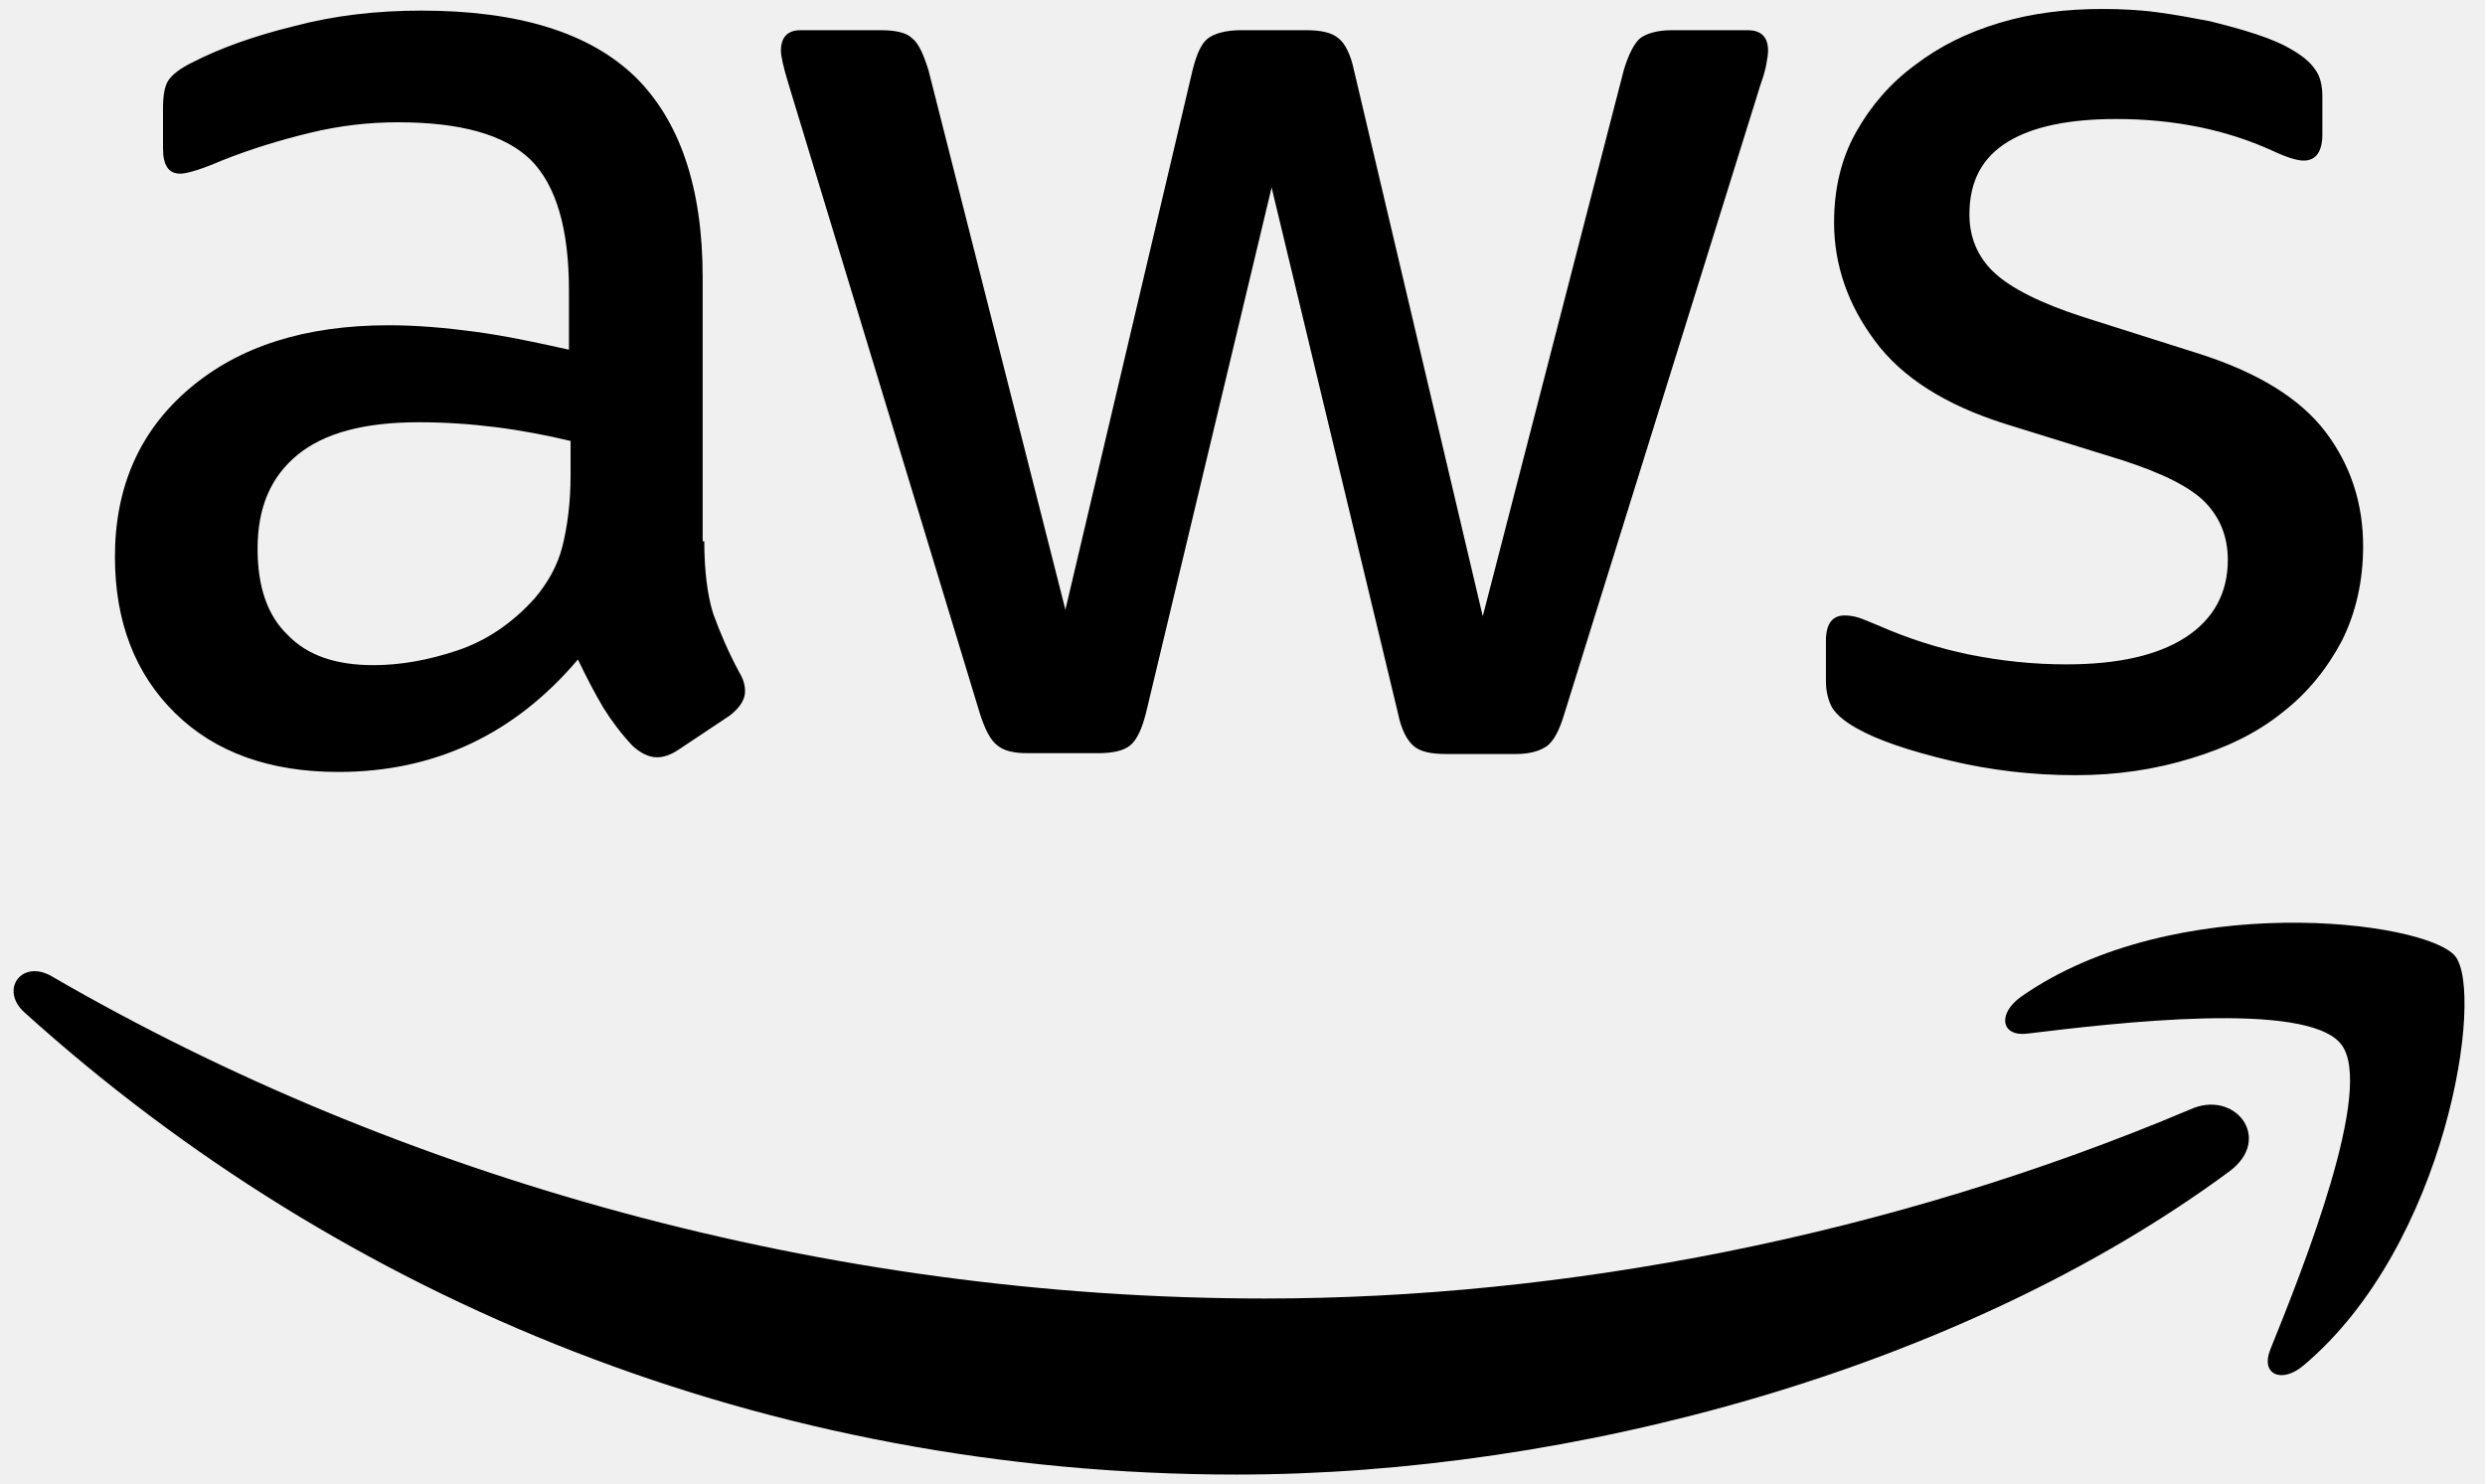
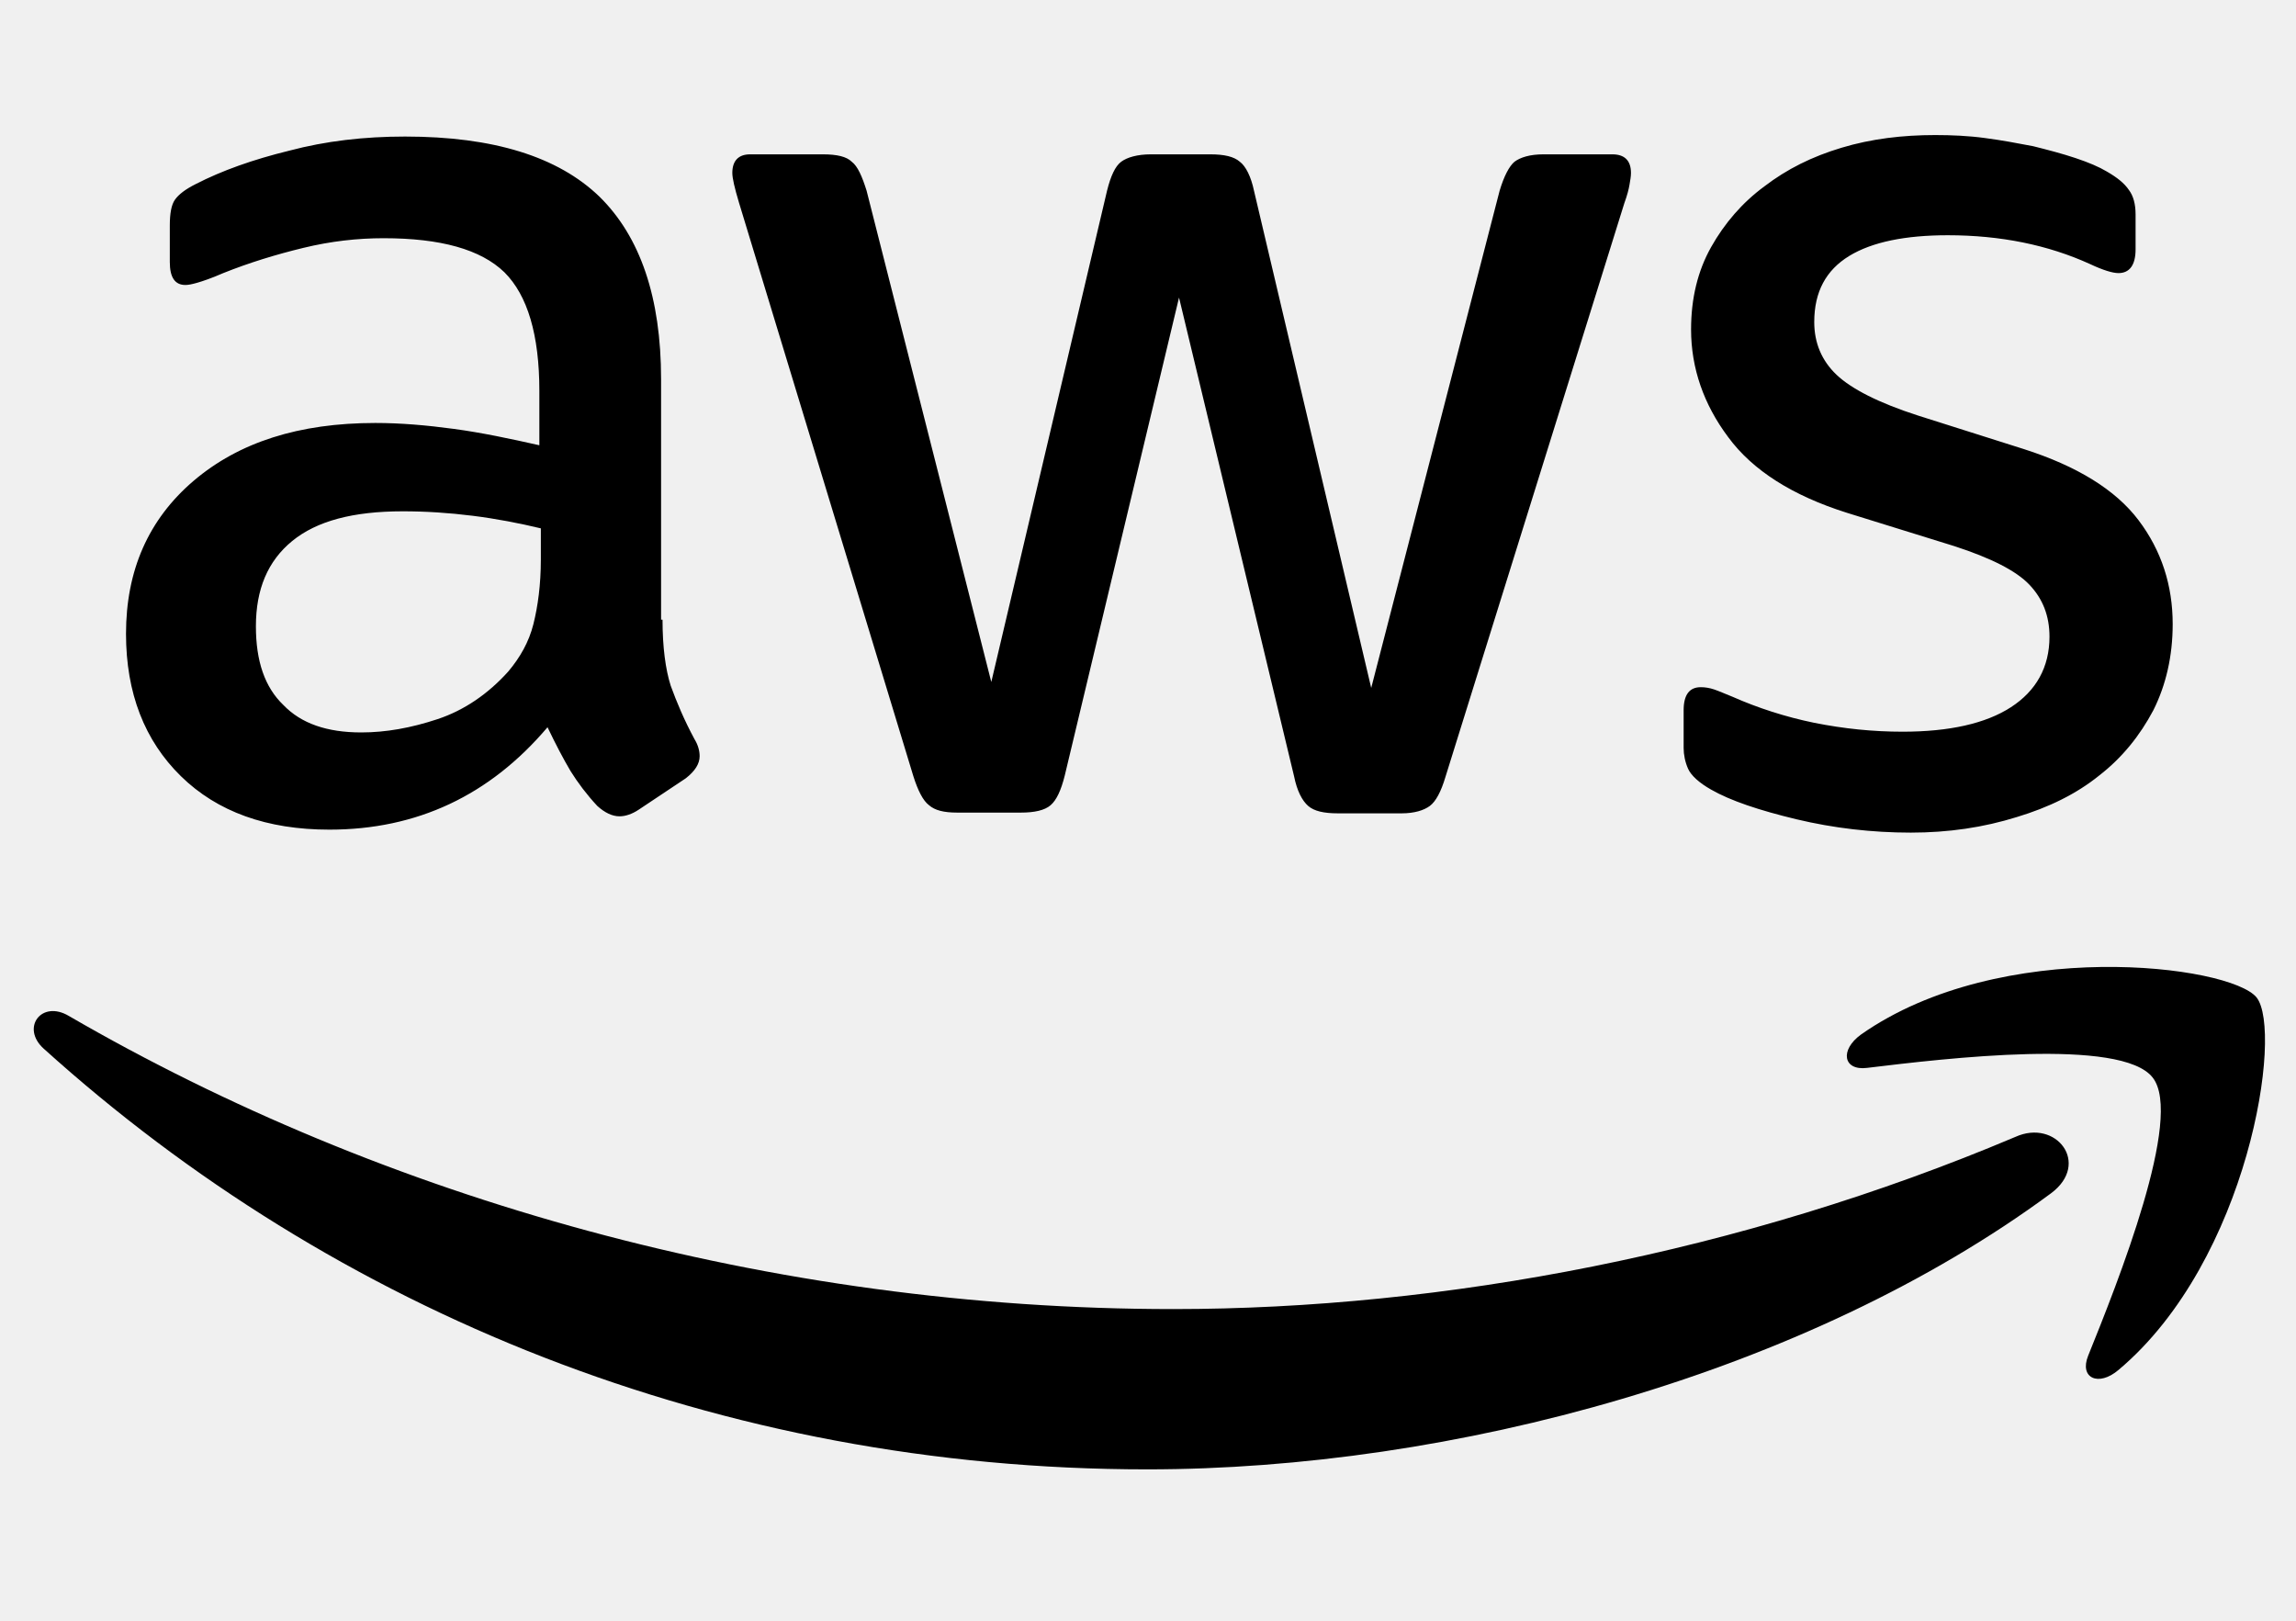
- <svg xmlns="http://www.w3.org/2000/svg" width="67" height="40" viewBox="0 0 67 40" fill="none">
-   <g clip-path="url(#clip0_524_2727)">
-     <path d="M18.989 14.594C18.989 15.407 19.077 16.066 19.23 16.55C19.406 17.033 19.626 17.561 19.934 18.132C20.044 18.308 20.088 18.484 20.088 18.638C20.088 18.858 19.956 19.077 19.67 19.297L18.285 20.22C18.088 20.352 17.89 20.418 17.714 20.418C17.494 20.418 17.274 20.308 17.055 20.11C16.747 19.781 16.483 19.429 16.264 19.077C16.044 18.704 15.824 18.286 15.582 17.781C13.868 19.803 11.714 20.814 9.121 20.814C7.274 20.814 5.802 20.286 4.725 19.231C3.648 18.176 3.099 16.77 3.099 15.011C3.099 13.143 3.758 11.627 5.099 10.484C6.439 9.341 8.22 8.77 10.483 8.77C11.23 8.77 12 8.836 12.813 8.945C13.626 9.055 14.461 9.231 15.34 9.429V7.825C15.34 6.154 14.989 4.989 14.307 4.308C13.604 3.627 12.417 3.297 10.725 3.297C9.956 3.297 9.165 3.385 8.351 3.583C7.538 3.781 6.747 4.022 5.978 4.33C5.626 4.484 5.362 4.572 5.209 4.616C5.055 4.66 4.945 4.682 4.857 4.682C4.549 4.682 4.395 4.462 4.395 4V2.924C4.395 2.572 4.439 2.308 4.549 2.154C4.659 2 4.857 1.847 5.165 1.693C5.934 1.297 6.857 0.967 7.934 0.704C9.011 0.418 10.154 0.286 11.362 0.286C13.978 0.286 15.89 0.88 17.121 2.066C18.329 3.253 18.945 5.055 18.945 7.473V14.594H18.989ZM10.066 17.934C10.791 17.934 11.538 17.803 12.329 17.539C13.121 17.275 13.824 16.792 14.417 16.132C14.769 15.715 15.033 15.253 15.165 14.726C15.296 14.198 15.384 13.561 15.384 12.814V11.89C14.747 11.737 14.066 11.605 13.362 11.517C12.659 11.429 11.978 11.385 11.296 11.385C9.824 11.385 8.747 11.671 8.022 12.264C7.296 12.858 6.945 13.693 6.945 14.792C6.945 15.825 7.209 16.594 7.758 17.121C8.285 17.671 9.055 17.934 10.066 17.934ZM27.714 20.308C27.318 20.308 27.055 20.242 26.879 20.088C26.703 19.956 26.549 19.649 26.417 19.231L21.253 2.242C21.121 1.803 21.055 1.517 21.055 1.363C21.055 1.011 21.23 0.814 21.582 0.814H23.736C24.154 0.814 24.439 0.88 24.593 1.033C24.769 1.165 24.901 1.473 25.033 1.891L28.725 16.44L32.154 1.891C32.264 1.451 32.395 1.165 32.571 1.033C32.747 0.902 33.055 0.814 33.45 0.814H35.209C35.626 0.814 35.912 0.88 36.088 1.033C36.263 1.165 36.417 1.473 36.505 1.891L39.978 16.616L43.78 1.891C43.912 1.451 44.066 1.165 44.219 1.033C44.395 0.902 44.681 0.814 45.077 0.814H47.121C47.472 0.814 47.67 0.989 47.67 1.363C47.67 1.473 47.648 1.583 47.626 1.715C47.604 1.847 47.56 2.022 47.472 2.264L42.175 19.253C42.044 19.693 41.89 19.979 41.714 20.11C41.538 20.242 41.252 20.33 40.879 20.33H38.989C38.571 20.33 38.285 20.264 38.11 20.11C37.934 19.956 37.78 19.671 37.692 19.231L34.285 5.055L30.901 19.209C30.791 19.649 30.659 19.934 30.483 20.088C30.307 20.242 30 20.308 29.604 20.308H27.714ZM55.956 20.901C54.813 20.901 53.67 20.77 52.571 20.506C51.472 20.242 50.615 19.956 50.044 19.627C49.692 19.429 49.45 19.209 49.362 19.011C49.274 18.814 49.23 18.594 49.23 18.396V17.275C49.23 16.814 49.406 16.594 49.736 16.594C49.868 16.594 50 16.616 50.132 16.66C50.263 16.704 50.461 16.792 50.681 16.88C51.428 17.209 52.242 17.473 53.099 17.649C53.978 17.825 54.835 17.913 55.714 17.913C57.099 17.913 58.175 17.671 58.923 17.187C59.67 16.704 60.066 16 60.066 15.099C60.066 14.484 59.868 13.979 59.472 13.561C59.077 13.143 58.329 12.77 57.252 12.418L54.066 11.429C52.461 10.924 51.274 10.176 50.549 9.187C49.824 8.22 49.45 7.143 49.45 6C49.45 5.077 49.648 4.264 50.044 3.561C50.439 2.858 50.967 2.242 51.626 1.759C52.285 1.253 53.033 0.88 53.912 0.616C54.791 0.352 55.714 0.242 56.681 0.242C57.164 0.242 57.67 0.264 58.154 0.33C58.659 0.396 59.121 0.484 59.582 0.572C60.022 0.682 60.439 0.792 60.835 0.924C61.23 1.055 61.538 1.187 61.758 1.319C62.066 1.495 62.285 1.671 62.417 1.869C62.549 2.044 62.615 2.286 62.615 2.594V3.627C62.615 4.088 62.439 4.33 62.11 4.33C61.934 4.33 61.648 4.242 61.274 4.066C60.022 3.495 58.615 3.209 57.055 3.209C55.802 3.209 54.813 3.407 54.132 3.825C53.45 4.242 53.099 4.88 53.099 5.781C53.099 6.396 53.318 6.924 53.758 7.341C54.197 7.759 55.011 8.176 56.175 8.55L59.296 9.539C60.879 10.044 62.022 10.748 62.703 11.649C63.384 12.55 63.714 13.583 63.714 14.726C63.714 15.671 63.516 16.528 63.142 17.275C62.747 18.022 62.219 18.682 61.538 19.209C60.857 19.759 60.044 20.154 59.099 20.44C58.11 20.748 57.077 20.901 55.956 20.901Z" fill="black" />
-     <path fill-rule="evenodd" clip-rule="evenodd" d="M60.109 31.583C52.879 36.923 42.373 39.758 33.34 39.758C20.681 39.758 9.274 35.077 0.659 27.297C-0.022 26.682 0.593 25.846 1.406 26.33C10.725 31.736 22.219 35.011 34.109 35.011C42.132 35.011 50.945 33.341 59.054 29.912C60.263 29.363 61.296 30.704 60.109 31.583Z" fill="black" />
-     <path fill-rule="evenodd" clip-rule="evenodd" d="M63.12 28.154C62.197 26.968 57.011 27.583 54.659 27.869C53.956 27.957 53.846 27.341 54.483 26.88C58.615 23.979 65.406 24.814 66.197 25.781C66.989 26.77 65.978 33.561 62.109 36.814C61.516 37.319 60.945 37.056 61.208 36.396C62.087 34.22 64.043 29.319 63.12 28.154Z" fill="black" />
-   </g>
-   <defs>
-     <clipPath id="clip0_524_2727">
-       <rect width="66.813" height="40" fill="white" />
-     </clipPath>
-   </defs>
+ <svg xmlns="http://www.w3.org/2000/svg" viewBox="0 0 68 48" fill="none">
+   <path d="M19.622 18.352C19.622 19.165 19.71 19.824 19.864 20.308C20.04 20.791 20.26 21.319 20.568 21.89C20.677 22.066 20.721 22.242 20.721 22.396C20.721 22.615 20.59 22.835 20.304 23.055L18.919 23.978C18.721 24.11 18.524 24.176 18.348 24.176C18.128 24.176 17.908 24.066 17.689 23.868C17.381 23.538 17.117 23.187 16.897 22.835C16.677 22.462 16.458 22.044 16.216 21.538C14.502 23.56 12.348 24.571 9.754 24.571C7.908 24.571 6.436 24.044 5.359 22.989C4.282 21.934 3.732 20.527 3.732 18.769C3.732 16.901 4.392 15.385 5.732 14.242C7.073 13.099 8.853 12.527 11.117 12.527C11.864 12.527 12.633 12.593 13.447 12.703C14.26 12.813 15.095 12.989 15.974 13.187V11.582C15.974 9.912 15.623 8.747 14.941 8.066C14.238 7.385 13.051 7.055 11.359 7.055C10.59 7.055 9.798 7.143 8.985 7.341C8.172 7.538 7.381 7.78 6.612 8.088C6.26 8.242 5.996 8.33 5.842 8.374C5.688 8.418 5.579 8.44 5.491 8.44C5.183 8.44 5.029 8.22 5.029 7.758V6.681C5.029 6.33 5.073 6.066 5.183 5.912C5.293 5.758 5.491 5.604 5.798 5.451C6.568 5.055 7.491 4.725 8.568 4.462C9.645 4.176 10.787 4.044 11.996 4.044C14.611 4.044 16.524 4.637 17.754 5.824C18.963 7.011 19.579 8.813 19.579 11.231V18.352H19.622ZM10.7 21.692C11.425 21.692 12.172 21.56 12.963 21.297C13.754 21.033 14.458 20.549 15.051 19.89C15.403 19.473 15.666 19.011 15.798 18.483C15.93 17.956 16.018 17.319 16.018 16.571V15.648C15.381 15.495 14.699 15.363 13.996 15.275C13.293 15.187 12.611 15.143 11.93 15.143C10.458 15.143 9.381 15.429 8.655 16.022C7.93 16.615 7.579 17.451 7.579 18.549C7.579 19.582 7.842 20.352 8.392 20.879C8.919 21.429 9.688 21.692 10.7 21.692ZM28.348 24.066C27.952 24.066 27.689 24 27.513 23.846C27.337 23.714 27.183 23.407 27.051 22.989L21.886 6C21.754 5.56 21.689 5.275 21.689 5.121C21.689 4.769 21.864 4.571 22.216 4.571H24.37C24.787 4.571 25.073 4.637 25.227 4.791C25.403 4.923 25.535 5.231 25.666 5.648L29.359 20.198L32.787 5.648C32.897 5.209 33.029 4.923 33.205 4.791C33.381 4.659 33.688 4.571 34.084 4.571H35.842C36.26 4.571 36.546 4.637 36.721 4.791C36.897 4.923 37.051 5.231 37.139 5.648L40.611 20.374L44.414 5.648C44.546 5.209 44.699 4.923 44.853 4.791C45.029 4.659 45.315 4.571 45.71 4.571H47.754C48.106 4.571 48.304 4.747 48.304 5.121C48.304 5.231 48.282 5.341 48.26 5.473C48.238 5.604 48.194 5.78 48.106 6.022L42.809 23.011C42.678 23.451 42.524 23.736 42.348 23.868C42.172 24 41.886 24.088 41.513 24.088H39.623C39.205 24.088 38.919 24.022 38.743 23.868C38.568 23.714 38.414 23.429 38.326 22.989L34.919 8.813L31.535 22.967C31.425 23.407 31.293 23.692 31.117 23.846C30.941 24 30.634 24.066 30.238 24.066H28.348ZM56.59 24.659C55.447 24.659 54.304 24.527 53.205 24.264C52.106 24 51.249 23.714 50.677 23.385C50.326 23.187 50.084 22.967 49.996 22.769C49.908 22.571 49.864 22.352 49.864 22.154V21.033C49.864 20.571 50.04 20.352 50.37 20.352C50.502 20.352 50.633 20.374 50.765 20.418C50.897 20.462 51.095 20.549 51.315 20.637C52.062 20.967 52.875 21.231 53.732 21.407C54.611 21.582 55.469 21.67 56.348 21.67C57.732 21.67 58.809 21.429 59.557 20.945C60.304 20.462 60.699 19.758 60.699 18.857C60.699 18.242 60.502 17.736 60.106 17.319C59.71 16.901 58.963 16.527 57.886 16.176L54.699 15.187C53.095 14.681 51.908 13.934 51.183 12.945C50.458 11.978 50.084 10.901 50.084 9.758C50.084 8.835 50.282 8.022 50.677 7.319C51.073 6.615 51.6 6 52.26 5.516C52.919 5.011 53.666 4.637 54.546 4.374C55.425 4.11 56.348 4 57.315 4C57.798 4 58.304 4.022 58.787 4.088C59.293 4.154 59.754 4.242 60.216 4.33C60.656 4.44 61.073 4.549 61.469 4.681C61.864 4.813 62.172 4.945 62.392 5.077C62.699 5.253 62.919 5.429 63.051 5.626C63.183 5.802 63.249 6.044 63.249 6.352V7.385C63.249 7.846 63.073 8.088 62.743 8.088C62.568 8.088 62.282 8 61.908 7.824C60.656 7.253 59.249 6.967 57.688 6.967C56.436 6.967 55.447 7.165 54.765 7.582C54.084 8 53.732 8.637 53.732 9.538C53.732 10.154 53.952 10.681 54.392 11.099C54.831 11.517 55.645 11.934 56.809 12.308L59.93 13.297C61.513 13.802 62.656 14.505 63.337 15.407C64.018 16.308 64.348 17.341 64.348 18.483C64.348 19.429 64.15 20.286 63.776 21.033C63.381 21.78 62.853 22.44 62.172 22.967C61.491 23.517 60.677 23.912 59.732 24.198C58.743 24.506 57.71 24.659 56.59 24.659Z" fill="black" />
+   <path fill-rule="evenodd" clip-rule="evenodd" d="M60.743 35.342C53.513 40.682 43.007 43.517 33.974 43.517C21.315 43.517 9.908 38.836 1.293 31.056C0.611 30.44 1.227 29.605 2.04 30.089C11.359 35.495 22.853 38.77 34.743 38.77C42.765 38.77 51.578 37.1 59.688 33.671C60.897 33.122 61.93 34.462 60.743 35.342Z" fill="black" />
+   <path fill-rule="evenodd" clip-rule="evenodd" d="M63.755 31.913C62.832 30.726 57.645 31.342 55.294 31.627C54.59 31.715 54.48 31.1 55.118 30.638C59.25 27.737 66.041 28.573 66.832 29.54C67.623 30.529 66.612 37.32 62.744 40.572C62.151 41.078 61.579 40.814 61.843 40.155C62.722 37.979 64.678 33.078 63.755 31.913Z" fill="black" />
</svg>
